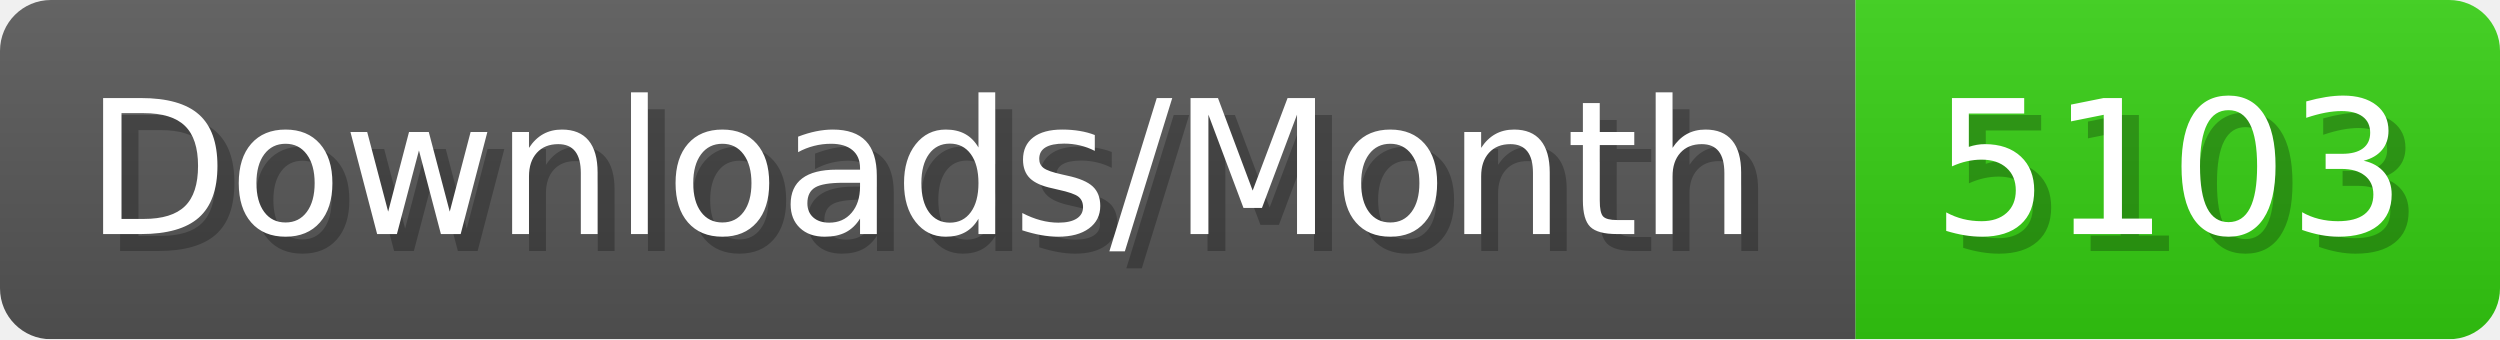
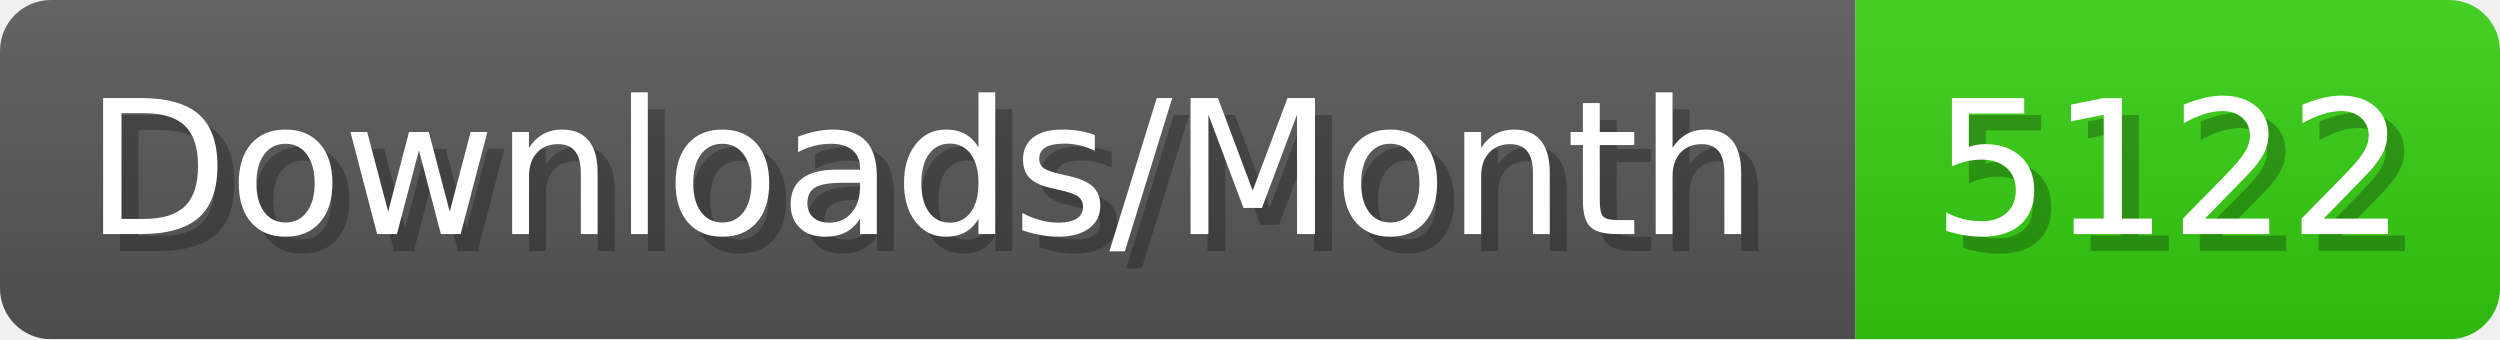
- <svg xmlns="http://www.w3.org/2000/svg" width="147.4" height="20" viewBox="0 0 1474 200" role="img" aria-label="Downloads/Month: 5103">
+ <svg xmlns="http://www.w3.org/2000/svg" width="147.4" height="20" viewBox="0 0 1474 200" role="img" aria-label="Downloads/Month: 5122">
  <linearGradient id="YlXUI" x2="0" y2="100%">
    <stop offset="0" stop-opacity=".1" stop-color="#EEE" />
    <stop offset="1" stop-opacity=".1" />
  </linearGradient>
  <mask id="JHhop">
    <rect width="1474" height="200" rx="30" fill="#FFF" />
  </mask>
  <g mask="url(#JHhop)">
    <rect width="1094" height="200" fill="#555" />
    <rect width="380" height="200" fill="#3C1" x="1094" />
    <rect width="1474" height="200" fill="url(#YlXUI)" />
  </g>
  <g aria-hidden="true" fill="#fff" text-anchor="start" font-family="Verdana,DejaVu Sans,sans-serif" font-size="110">
    <text x="60" y="148" textLength="994" fill="#000" opacity="0.25">Downloads/Month</text>
    <text x="50" y="138" textLength="994">Downloads/Month</text>
-     <text x="1149" y="148" textLength="280" fill="#000" opacity="0.25">5103</text>
-     <text x="1139" y="138" textLength="280">5103</text>
+     <text x="1149" y="148" textLength="280" fill="#000" opacity="0.25">5122</text>
+     <text x="1139" y="138" textLength="280">5122</text>
  </g>
</svg>
